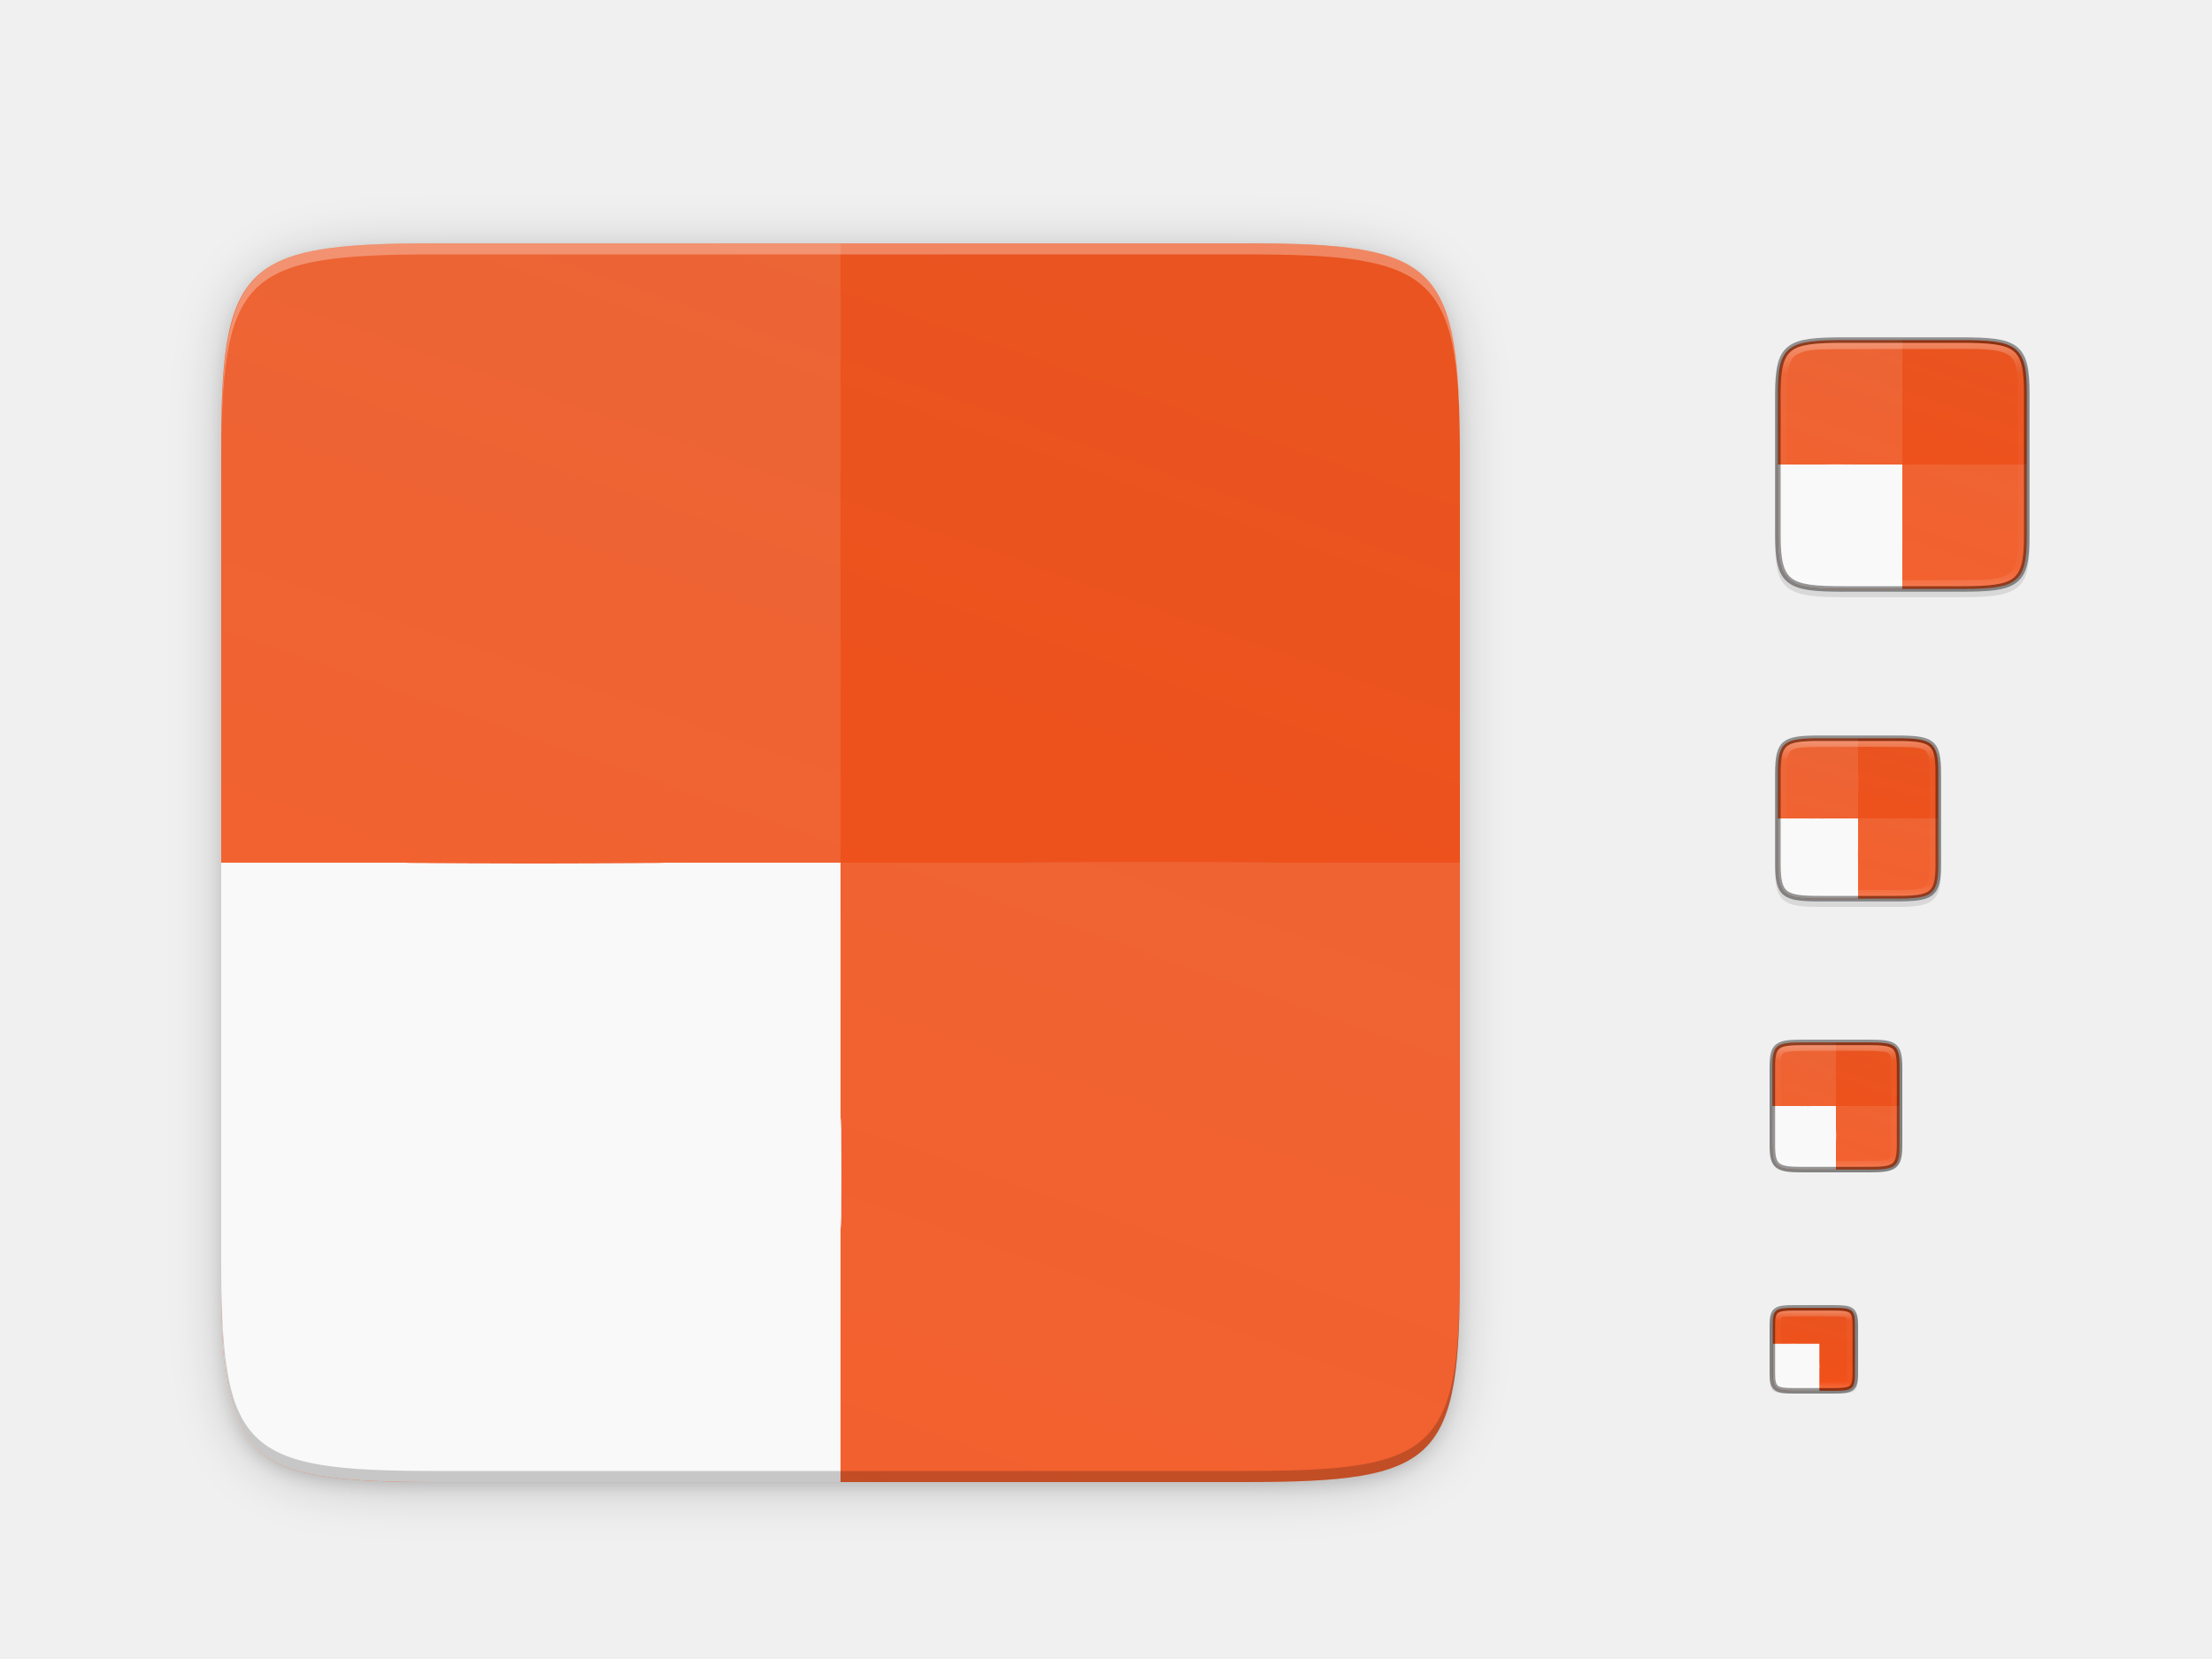
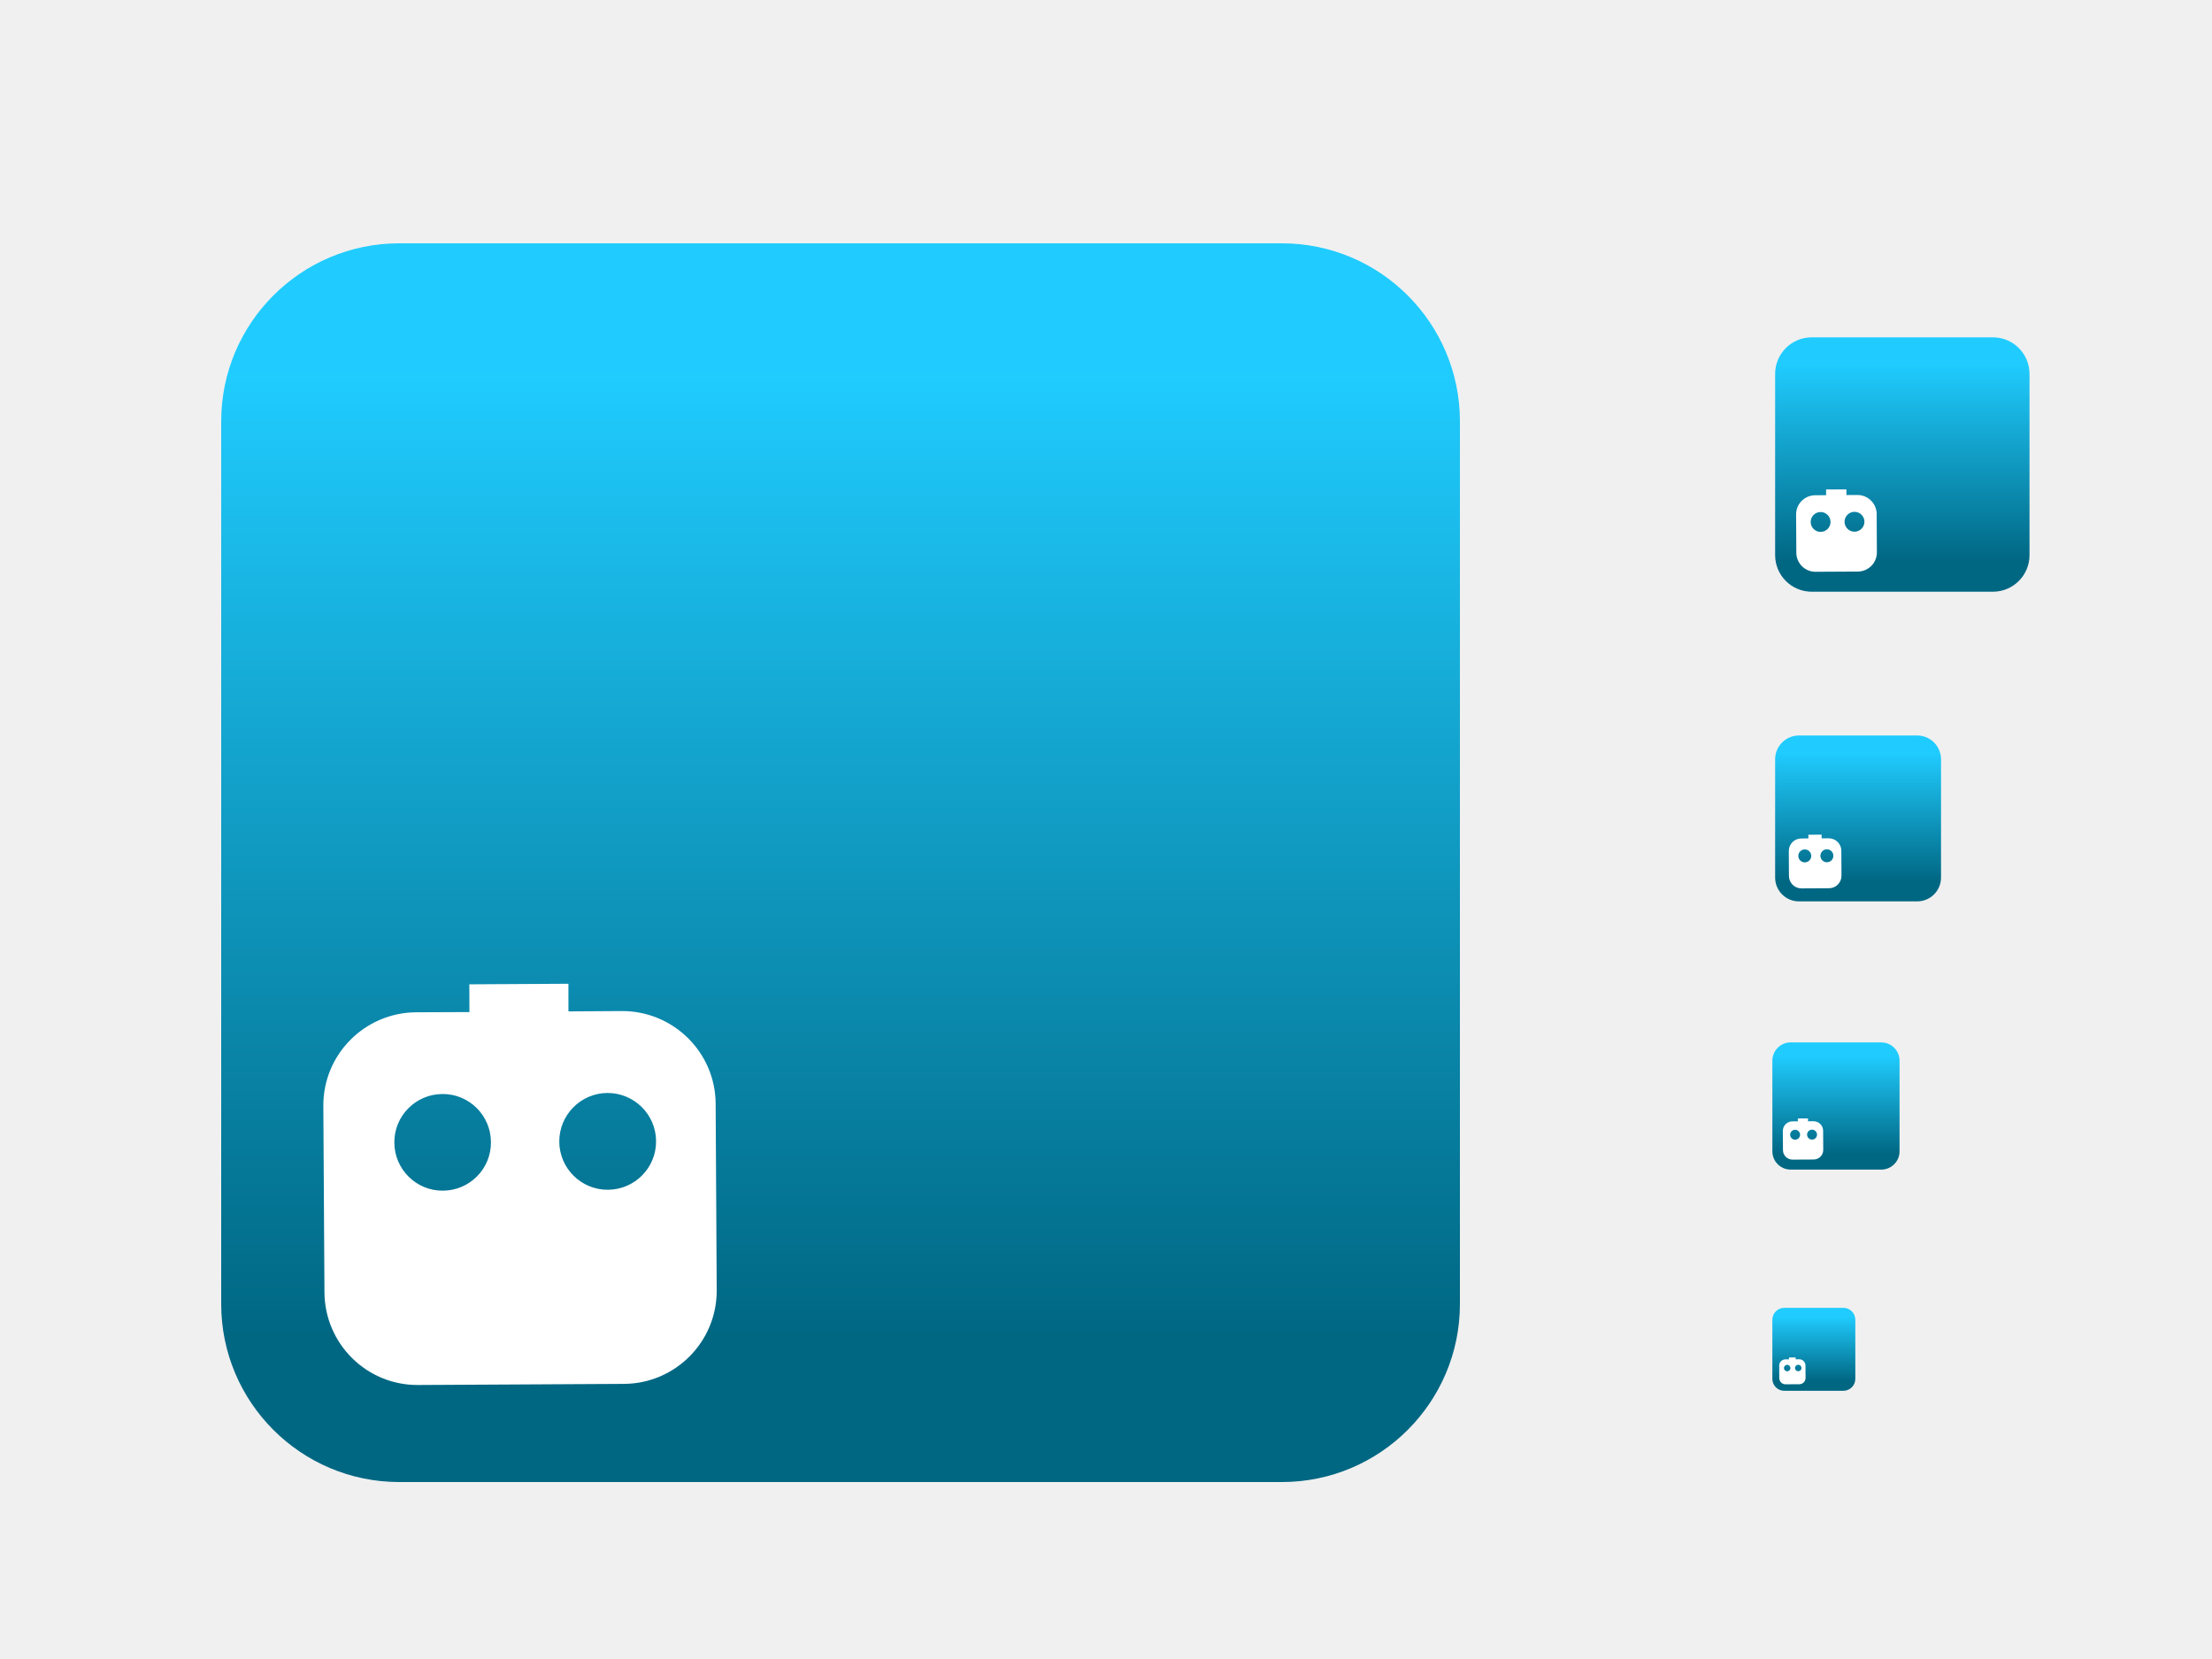
<svg xmlns="http://www.w3.org/2000/svg" xmlns:xlink="http://www.w3.org/1999/xlink" width="400" height="300" id="svg11300" version="1.0" style="display:inline;enable-background:new">
  <defs id="defs3">
-     <linearGradient id="linearGradient906">
-       <stop style="stop-color:#e95420;stop-opacity:1" offset="0" id="stop902" />
-       <stop style="stop-color:#f34f17;stop-opacity:1" offset="1" id="stop904" />
+     <linearGradient id="a" x2="1" gradientTransform="matrix(0,-174.1262,174.1262,0,3988.171,241.0297)" gradientUnits="userSpaceOnUse">
+       <stop stop-color="#006783" offset="0" id="stop22" />
+       <stop stop-color="#20ccff" offset="1" id="stop24" />
    </linearGradient>
-     <linearGradient id="linearGradient927">
-       <stop style="stop-color:#ffffff;stop-opacity:1;" offset="0" id="stop923" />
-       <stop id="stop933" offset="0.125" style="stop-color:#ffffff;stop-opacity:0.098" />
-       <stop id="stop931" offset="0.925" style="stop-color:#ffffff;stop-opacity:0.098" />
-       <stop style="stop-color:#ffffff;stop-opacity:0.498" offset="1" id="stop925" />
-     </linearGradient>
-     <linearGradient xlink:href="#linearGradient906" id="linearGradient1686" x1="320" y1="92" x2="368" y2="76" gradientUnits="userSpaceOnUse" gradientTransform="matrix(0,1,1,0,259.9988,-259.9999)" />
-     <linearGradient xlink:href="#linearGradient906" id="linearGradient1688" x1="320" y1="152" x2="352" y2="144" gradientUnits="userSpaceOnUse" gradientTransform="matrix(0,1,1,0,187.9999,-188)" />
-     <linearGradient xlink:href="#linearGradient906" id="linearGradient1690" x1="319.999" y1="203.999" x2="343.999" y2="195.999" gradientUnits="userSpaceOnUse" gradientTransform="matrix(0,1,1,0,132.0008,-131.9993)" />
-     <linearGradient xlink:href="#linearGradient906" id="linearGradient1692" x1="320" y1="246" x2="336" y2="242" gradientUnits="userSpaceOnUse" gradientTransform="matrix(0,1,1,0,83.99965,-84.00031)" />
-     <linearGradient xlink:href="#linearGradient927" id="linearGradient1692-6" x1="321" y1="244" x2="335" y2="244" gradientUnits="userSpaceOnUse" gradientTransform="matrix(0,1,1,0,83.99965,-84.00031)" />
-     <linearGradient xlink:href="#linearGradient927" id="linearGradient1690-9" x1="320.999" y1="199.999" x2="342.999" y2="199.999" gradientUnits="userSpaceOnUse" gradientTransform="matrix(0,1,1,0,132.0008,-131.9993)" />
-     <linearGradient xlink:href="#linearGradient927" id="linearGradient1688-4" x1="322" y1="148" x2="350" y2="148" gradientUnits="userSpaceOnUse" gradientTransform="matrix(0,1,1,0,187.9999,-188)" />
-     <linearGradient xlink:href="#linearGradient927" id="linearGradient1686-0" x1="322" y1="84" x2="366" y2="84" gradientUnits="userSpaceOnUse" gradientTransform="matrix(0,1,1,0,259.9988,-259.9999)" />
-     <filter style="color-interpolation-filters:sRGB" id="filter58449" x="-0.048" width="1.096" y="-0.048" height="1.096">
-       <feGaussianBlur stdDeviation="4.48" id="feGaussianBlur58451" />
-     </filter>
-     <filter style="color-interpolation-filters:sRGB" id="filter58492" x="-0.012" width="1.024" y="-0.012" height="1.024">
-       <feGaussianBlur stdDeviation="1.12" id="feGaussianBlur58494" />
-     </filter>
-     <linearGradient xlink:href="#linearGradient906" id="linearGradient3155" x1="109.291" y1="42.312" x2="187.632" y2="266" gradientUnits="userSpaceOnUse" gradientTransform="matrix(-1,0,0,1,303.9946,0)" />
-     <linearGradient id="linearGradient7537">
-       <stop style="stop-color:#f37e40;stop-opacity:1" offset="0" id="stop7539" />
-       <stop style="stop-color:#f34f17;stop-opacity:1" offset="1" id="stop7541" />
-     </linearGradient>
+     <linearGradient xlink:href="#a" id="linearGradient598" gradientUnits="userSpaceOnUse" gradientTransform="matrix(0,-35.75806,35.75806,0,1131.785,101.4614)" x2="1" />
+     <linearGradient xlink:href="#a" id="linearGradient606" gradientUnits="userSpaceOnUse" gradientTransform="matrix(0,-23.32047,23.32047,0,849.7728,159.3879)" x2="1" />
+     <linearGradient xlink:href="#a" id="linearGradient614" gradientUnits="userSpaceOnUse" gradientTransform="matrix(0,-17.87903,17.87903,0,725.8925,208.7307)" x2="1" />
+     <linearGradient xlink:href="#a" id="linearGradient622" gradientUnits="userSpaceOnUse" gradientTransform="matrix(0,-11.66024,11.66024,0,584.8864,249.694)" x2="1" />
+     <linearGradient xlink:href="#a" id="linearGradient630" gradientUnits="userSpaceOnUse" gradientTransform="matrix(0,-174.1262,174.1262,0,3988.171,241.0297)" x2="1" />
  </defs>
  <g style="display:inline" id="layer1">
    <g style="display:none" id="layer7">
      <text y="-8.255" xml:space="preserve" x="19.007" style="font-style:normal;font-variant:normal;font-weight:normal;font-stretch:normal;line-height:0%;font-family:'DejaVu Sans';-inkscape-font-specification:'DejaVu Sans';display:inline;fill:#000000;fill-opacity:1;stroke:none;enable-background:new" id="context">
        <tspan style="font-style:normal;font-variant:normal;font-weight:normal;font-stretch:normal;font-size:18px;line-height:1.25;font-family:'DejaVu Sans';-inkscape-font-specification:'DejaVu Sans'" y="-8.255" x="19.007" id="tspan3933">apps</tspan>
      </text>
      <text y="-8.255" xml:space="preserve" x="146.488" style="font-style:normal;font-variant:normal;font-weight:bold;font-stretch:normal;line-height:0%;font-family:'DejaVu Sans';-inkscape-font-specification:'DejaVu Sans Bold';text-align:start;writing-mode:lr-tb;text-anchor:start;display:inline;fill:#000000;fill-opacity:1;stroke:none;enable-background:new" id="icon-name">
-         <tspan style="font-style:normal;font-variant:normal;font-weight:bold;font-stretch:normal;font-size:18px;line-height:1.25;font-family:'DejaVu Sans';-inkscape-font-specification:'DejaVu Sans Bold'" y="-8.255" x="146.488" id="tspan3937">workspace-switcher-left-bottom</tspan>
+         <tspan style="font-style:normal;font-variant:normal;font-weight:bold;font-stretch:normal;font-size:18px;line-height:1.25;font-family:'DejaVu Sans';-inkscape-font-specification:'DejaVu Sans Bold'" y="-8.255" x="146.488" id="tspan924">workspace-switcher-left-bottom</tspan>
      </text>
      <rect style="display:inline;overflow:visible;visibility:visible;fill:#cdcdcd;fill-opacity:1;fill-rule:nonzero;stroke:none;stroke-width:2;marker:none;enable-background:accumulate" id="rect16x16" width="16" height="16" x="320" y="236" />
      <rect style="display:inline;overflow:visible;visibility:visible;fill:#cdcdcd;fill-opacity:1;fill-rule:nonzero;stroke:none;stroke-width:2;marker:none;enable-background:accumulate" id="rect24x24" width="24" height="24" x="320" y="188" />
      <rect style="display:inline;overflow:visible;visibility:visible;fill:#cdcdcd;fill-opacity:1;fill-rule:nonzero;stroke:none;stroke-width:2;marker:none;enable-background:accumulate" id="rect32x32" width="32" height="32" x="320" y="132" />
      <rect y="60" x="320" height="48" width="48" id="rect48x48" style="display:inline;overflow:visible;visibility:visible;fill:#cdcdcd;fill-opacity:1;fill-rule:nonzero;stroke:none;stroke-width:2;marker:none;enable-background:accumulate" />
-       <rect style="display:inline;overflow:visible;visibility:visible;fill:#cdcdcd;fill-opacity:1;fill-rule:nonzero;stroke:none;stroke-width:2;marker:none;enable-background:accumulate" id="rect3951" width="256" height="256" x="24" y="28" />
+       <rect style="display:inline;overflow:visible;visibility:visible;fill:#cdcdcd;fill-opacity:1;fill-rule:nonzero;stroke:none;stroke-width:2;marker:none;enable-background:accumulate" id="rect256x256" width="256" height="256" x="24" y="28" />
    </g>
-     <g id="layer8" style="display:inline">
-       <path style="color:#000000;display:inline;overflow:visible;visibility:visible;opacity:0.1;fill:#000000;fill-opacity:1;fill-rule:nonzero;stroke:none;stroke-width:1;marker:none;filter:url(#filter58492);enable-background:accumulate" d="m 225.073,45 c 35.297,0 39.095,3.625 38.922,38.994 v 73.006 73.006 C 264.168,265.375 260.37,269 225.073,269 H 78.916 c -35.297,0 -38.922,-3.625 -38.922,-38.994 V 157 83.994 c 0,-35.369 3.625,-38.994 38.922,-38.994 z" id="rect4158-7" transform="matrix(-1,0,0,1,303.9946,0)" />
-       <path style="color:#000000;display:inline;overflow:visible;visibility:visible;opacity:0.2;fill:#000000;fill-opacity:1;fill-rule:nonzero;stroke:none;stroke-width:1;marker:none;filter:url(#filter58449);enable-background:accumulate" d="m 225.073,45 c 35.297,0 39.095,3.625 38.922,38.994 v 73.006 73.006 C 264.168,265.375 260.37,269 225.073,269 H 78.916 c -35.297,0 -38.922,-3.625 -38.922,-38.994 V 157 83.994 c 0,-35.369 3.625,-38.994 38.922,-38.994 z" id="rect4158-1" transform="matrix(-1,0,0,1,303.9946,0)" />
-       <path style="color:#000000;display:inline;overflow:visible;visibility:visible;opacity:0.1;fill:#000000;fill-opacity:1;fill-rule:nonzero;stroke:none;stroke-width:1;marker:none;enable-background:accumulate" d="m 331.871,237 c 3.744,0 4.146,0.309 4.128,3.323 v 4.177 4.177 c 0.018,3.014 -0.384,3.323 -4.128,3.323 h -7.743 c -3.744,0 -4.128,-0.309 -4.128,-3.323 v -4.177 -4.177 c 0,-3.014 0.384,-3.323 4.128,-3.323 z" id="path918-2" />
-       <path style="color:#000000;font-style:normal;font-variant:normal;font-weight:normal;font-stretch:normal;font-size:medium;line-height:normal;font-family:sans-serif;font-variant-ligatures:normal;font-variant-position:normal;font-variant-caps:normal;font-variant-numeric:normal;font-variant-alternates:normal;font-feature-settings:normal;text-indent:0;text-align:start;text-decoration:none;text-decoration-line:none;text-decoration-style:solid;text-decoration-color:#000000;letter-spacing:normal;word-spacing:normal;text-transform:none;writing-mode:lr-tb;direction:ltr;text-orientation:mixed;dominant-baseline:auto;baseline-shift:baseline;text-anchor:start;white-space:normal;shape-padding:0;clip-rule:nonzero;display:inline;overflow:visible;visibility:visible;opacity:0.1;isolation:auto;mix-blend-mode:normal;color-interpolation:sRGB;color-interpolation-filters:linearRGB;solid-color:#000000;solid-opacity:1;vector-effect:none;fill:#000000;fill-opacity:1;fill-rule:nonzero;stroke:none;stroke-width:2;stroke-linecap:butt;stroke-linejoin:miter;stroke-miterlimit:4;stroke-dasharray:none;stroke-dashoffset:0;stroke-opacity:1;marker:none;color-rendering:auto;image-rendering:auto;shape-rendering:auto;text-rendering:auto;enable-background:accumulate" d="m 337.547,189 c 1.232,0 2.217,0.022 3.07,0.141 0.853,0.119 1.628,0.355 2.211,0.84 0.583,0.484 0.87,1.134 1.012,1.846 0.142,0.712 0.165,1.532 0.159,2.562 v 7.611 4.614 c 0.006,1.028 -0.017,1.847 -0.159,2.558 -0.142,0.712 -0.429,1.362 -1.012,1.846 -0.583,0.484 -1.357,0.72 -2.211,0.84 -0.853,0.119 -1.838,0.141 -3.07,0.141 h -11.095 c -1.232,0 -2.214,-0.022 -3.066,-0.141 -0.852,-0.119 -1.628,-0.357 -2.208,-0.841 -0.581,-0.485 -0.865,-1.132 -1.008,-1.842 -0.143,-0.711 -0.17,-1.531 -0.17,-2.56 v -4.614 -7.614 c 0,-1.029 0.027,-1.849 0.17,-2.56 0.143,-0.711 0.427,-1.358 1.008,-1.842 0.581,-0.485 1.357,-0.722 2.208,-0.841 0.852,-0.119 1.834,-0.141 3.066,-0.141 z" id="path995" />
-       <path style="color:#000000;font-style:normal;font-variant:normal;font-weight:normal;font-stretch:normal;font-size:medium;line-height:normal;font-family:sans-serif;font-variant-ligatures:normal;font-variant-position:normal;font-variant-caps:normal;font-variant-numeric:normal;font-variant-alternates:normal;font-feature-settings:normal;text-indent:0;text-align:start;text-decoration:none;text-decoration-line:none;text-decoration-style:solid;text-decoration-color:#000000;letter-spacing:normal;word-spacing:normal;text-transform:none;writing-mode:lr-tb;direction:ltr;text-orientation:mixed;dominant-baseline:auto;baseline-shift:baseline;text-anchor:start;white-space:normal;shape-padding:0;clip-rule:nonzero;display:inline;overflow:visible;visibility:visible;opacity:0.1;isolation:auto;mix-blend-mode:normal;color-interpolation:sRGB;color-interpolation-filters:linearRGB;solid-color:#000000;solid-opacity:1;vector-effect:none;fill:#000000;fill-opacity:1;fill-rule:nonzero;stroke:none;stroke-width:2;stroke-linecap:butt;stroke-linejoin:miter;stroke-miterlimit:4;stroke-dasharray:none;stroke-dashoffset:0;stroke-opacity:1;marker:none;color-rendering:auto;image-rendering:auto;shape-rendering:auto;text-rendering:auto;enable-background:accumulate" d="m 342.699,134 c 1.639,0 2.941,0.031 4.045,0.191 1.104,0.161 2.067,0.473 2.783,1.092 0.716,0.619 1.081,1.456 1.264,2.414 0.184,0.958 0.215,2.087 0.207,3.512 V 149 v 7.797 c 0.009,1.421 -0.024,2.55 -0.207,3.506 -0.184,0.958 -0.548,1.795 -1.264,2.414 -0.716,0.619 -1.679,0.931 -2.783,1.092 C 345.64,163.969 344.338,164 342.699,164 h -13.402 c -1.639,0 -2.938,-0.031 -4.041,-0.191 -1.102,-0.161 -2.063,-0.474 -2.776,-1.094 -0.714,-0.62 -1.075,-1.454 -1.26,-2.41 -0.185,-0.957 -0.221,-2.084 -0.221,-3.508 V 149 141.203 c 0,-1.424 0.036,-2.551 0.221,-3.508 0.185,-0.957 0.546,-1.791 1.26,-2.41 0.714,-0.62 1.674,-0.933 2.776,-1.094 C 326.359,134.031 327.658,134 329.297,134 Z" id="path999" />
-       <path style="color:#000000;font-style:normal;font-variant:normal;font-weight:normal;font-stretch:normal;font-size:medium;line-height:normal;font-family:sans-serif;font-variant-ligatures:normal;font-variant-position:normal;font-variant-caps:normal;font-variant-numeric:normal;font-variant-alternates:normal;font-feature-settings:normal;text-indent:0;text-align:start;text-decoration:none;text-decoration-line:none;text-decoration-style:solid;text-decoration-color:#000000;letter-spacing:normal;word-spacing:normal;text-transform:none;writing-mode:lr-tb;direction:ltr;text-orientation:mixed;dominant-baseline:auto;baseline-shift:baseline;text-anchor:start;white-space:normal;shape-padding:0;clip-rule:nonzero;display:inline;overflow:visible;visibility:visible;opacity:0.1;isolation:auto;mix-blend-mode:normal;color-interpolation:sRGB;color-interpolation-filters:linearRGB;solid-color:#000000;solid-opacity:1;vector-effect:none;fill:#000000;fill-opacity:1;fill-rule:nonzero;stroke:none;stroke-width:2;stroke-linecap:butt;stroke-linejoin:miter;stroke-miterlimit:4;stroke-dasharray:none;stroke-dashoffset:0;stroke-opacity:1;marker:none;color-rendering:auto;image-rendering:auto;shape-rendering:auto;text-rendering:auto;enable-background:accumulate" d="m 354.341,62 c 2.622,0 4.687,0.05 6.386,0.287 1.699,0.237 3.089,0.681 4.107,1.524 1.018,0.843 1.556,1.996 1.838,3.406 0.283,1.41 0.338,3.127 0.325,5.308 v 12.475 12.481 c 0.013,2.178 -0.043,3.894 -0.325,5.303 -0.283,1.41 -0.82,2.563 -1.838,3.406 -1.018,0.843 -2.408,1.287 -4.107,1.524 C 359.028,107.95 356.963,108 354.341,108 h -20.686 c -2.622,0 -4.686,-0.05 -6.381,-0.287 -1.695,-0.237 -3.081,-0.682 -4.096,-1.525 -1.015,-0.843 -1.549,-1.996 -1.834,-3.405 -0.285,-1.409 -0.346,-3.122 -0.346,-5.303 V 85 72.519 c 0,-2.18 0.061,-3.894 0.346,-5.303 0.285,-1.409 0.819,-2.561 1.834,-3.404 1.015,-0.843 2.4,-1.289 4.096,-1.525 C 328.969,62.05 331.033,62 333.655,62 Z" id="path1020" />
-       <path style="color:#000000;display:inline;overflow:visible;visibility:visible;fill:url(#linearGradient1686);fill-opacity:1.0;fill-rule:nonzero;stroke:none;stroke-width:1;marker:none;enable-background:accumulate" d="m 354.664,61.5 c 10.011,0 11.887,0.906 11.834,9.748 v 12.752 12.752 c 0.053,8.842 -1.823,9.748 -11.834,9.748 h -21.331 c -10.009,0 -11.834,-0.906 -11.834,-9.748 v -12.752 -12.752 c 0,-8.842 1.825,-9.748 11.834,-9.748 z" id="path964" />
-       <path style="color:#000000;display:inline;overflow:visible;visibility:visible;fill:url(#linearGradient3155);fill-opacity:1;fill-rule:nonzero;stroke:none;stroke-width:1;marker:none;enable-background:accumulate" d="m 78.922,44 c -35.297,0 -39.095,3.625 -38.922,38.994 v 73.006 73.006 c -0.173,35.368 3.625,38.994 38.922,38.994 H 225.078 c 35.297,0 38.922,-3.625 38.922,-38.994 V 156 82.993 c 0,-35.369 -3.625,-38.994 -38.922,-38.994 z" id="rect4158" />
-       <path id="path914" d="m 337.823,188.499 c 5.147,0 5.7,0.433 5.675,4.653 v 5.848 7.848 c 0.025,4.22 -0.529,4.653 -5.675,4.653 H 326.178 c -5.147,0 -5.675,-0.433 -5.675,-4.653 v -7.848 -5.848 c 0,-4.221 0.529,-4.653 5.675,-4.653 z" style="color:#000000;display:inline;overflow:visible;visibility:visible;fill:url(#linearGradient1690);fill-opacity:1.0;fill-rule:nonzero;stroke:none;stroke-width:1;marker:none;enable-background:accumulate" />
-       <path style="color:#000000;display:inline;overflow:visible;visibility:visible;fill:url(#linearGradient1692);fill-opacity:1.0;fill-rule:nonzero;stroke:none;stroke-width:1;marker:none;enable-background:accumulate" d="m 331.594,236.5 c 3.476,0 3.85,0.309 3.833,3.323 v 4.177 4.177 c 0.017,3.014 -0.357,3.323 -3.833,3.323 h -7.19 c -3.476,0 -3.833,-0.309 -3.833,-3.323 v -4.177 -4.177 c 0,-3.014 0.357,-3.323 3.833,-3.323 z" id="path918" />
-       <path style="color:#000000;display:inline;overflow:visible;visibility:visible;fill:url(#linearGradient1688);fill-opacity:1.0;fill-rule:nonzero;stroke:none;stroke-width:1;marker:none;enable-background:accumulate" d="m 342.873,133.5 c 6.452,0 7.66,0.584 7.626,6.282 v 8.218 8.218 c 0.034,5.698 -1.175,6.282 -7.626,6.282 h -13.747 c -6.45,0 -7.626,-0.584 -7.626,-6.282 v -8.218 -8.218 c 0,-5.698 1.176,-6.282 7.626,-6.282 z" id="path964-7" />
+     <g id="layer2" style="display:inline">
+       <path d="M 231.808,268 H 72.192 C 54.421,268 40,253.579 40,235.808 V 76.192 C 40,58.421 54.421,44 72.192,44 H 231.808 C 249.579,44 264,58.421 264,76.192 V 235.808 C 264,253.579 249.579,268 231.808,268 Z" fill="url(#a)" id="path27" style="display:inline;fill:url(#linearGradient630);stroke-width:5.169;enable-background:new" />
+       <path d="M 360.389,107 H 327.611 C 323.962,107 321,104.038 321,100.389 V 67.611 C 321,63.962 323.962,61 327.611,61 h 32.778 c 3.649,0 6.611,2.962 6.611,6.611 v 32.778 c 0,3.649 -2.962,6.611 -6.611,6.611 z" fill="url(#a)" id="path592" style="display:inline;fill:url(#linearGradient598);stroke-width:1.061;enable-background:new" />
+       <path d="M 346.689,163 H 325.311 C 322.931,163 321,161.069 321,158.689 v -21.377 c 0,-2.38 1.931,-4.311 4.311,-4.311 h 21.377 c 2.38,0 4.311,1.931 4.311,4.311 v 21.377 C 351,161.069 349.069,163 346.689,163 Z" fill="url(#a)" id="path600" style="display:inline;fill:url(#linearGradient606);stroke-width:0.692;enable-background:new" />
+       <path d="m 340.195,211.5 h -16.389 c -1.825,0 -3.305,-1.481 -3.305,-3.305 v -16.389 c 0,-1.825 1.481,-3.305 3.305,-3.305 h 16.389 c 1.825,0 3.305,1.481 3.305,3.305 v 16.389 c 0,1.825 -1.481,3.305 -3.305,3.305 z" fill="url(#a)" id="path608" style="display:inline;fill:url(#linearGradient614);stroke-width:0.531;enable-background:new" />
+       <path d="m 333.344,251.5 h -10.689 c -1.19,0 -2.156,-0.966 -2.156,-2.156 v -10.689 c 0,-1.19 0.966,-2.156 2.156,-2.156 h 10.689 c 1.19,0 2.156,0.966 2.156,2.156 v 10.689 c 0,1.19 -0.966,2.156 -2.156,2.156 z" fill="url(#a)" id="path616" style="display:inline;fill:url(#linearGradient622);stroke-width:0.346;enable-background:new" />
    </g>
    <g id="layer6" style="display:inline">
-       <path id="path983" d="m 336.068,62.5 c -13.622,0 -15.568,1.942 -15.568,15.551 v 11.898 c 0,13.609 1.947,15.551 15.568,15.551 h 15.863 c 13.622,0 15.568,-1.942 15.568,-15.551 v -11.898 c 0,-13.609 -1.947,-15.551 -15.568,-15.551 z" style="display:inline;opacity:1;fill:url(#linearGradient986);fill-opacity:1;stroke:none;stroke-width:2;stroke-linecap:round;stroke-linejoin:round;stroke-miterlimit:4;stroke-dasharray:none;stroke-dashoffset:0;stroke-opacity:1;enable-background:new" />
-       <path style="color:#000000;display:inline;overflow:visible;visibility:visible;fill:#f9f9f9;fill-opacity:1;fill-rule:nonzero;stroke:none;stroke-width:1;marker:none;enable-background:accumulate" d="m 332.16,83.974 c 1.149,0 0.941,0.003 2.245,0.026 1.444,0 -1.188,-0.022 0,0 h 2.281 7.312 v 9.701 c 0,-2.389 0,-1.178 0,0 7.5e-4,2.111 7.5e-4,0.963 7.5e-4,2.111 0,1.149 0,0 0.005,1.851 -0.006,0.635 -0.006,3.024 -0.006,0.635 V 106.5 h -10.666 c -10.009,0 -11.834,-0.906 -11.834,-9.748 V 84 h 0.107 5.705 2.496 c -1.722,0 -1.151,0 0,0 0.957,-0.017 1.203,-0.026 2.352,-0.026 z" id="path21860" />
-       <path style="color:#000000;display:inline;overflow:visible;visibility:visible;opacity:0.1;fill:#ffffff;fill-opacity:1;fill-rule:nonzero;stroke:none;stroke-width:1;marker:none;enable-background:accumulate" d="m 343.998,71.974 c 0,1.149 2e-5,0.702 7.5e-4,2.432 0,1.551 0,2.281 0,0 V 76.688 84 h -9.594 c 2.281,-10e-7 1.115,0.02 0,-10e-7 -1.278,-0.023 -1.097,-0.026 -2.245,-0.026 -1.149,0 -0.622,0.001 -2.352,0.026 -0.671,0 -1.322,0 0,0 h -8.201 V 73.334 c 0,-10.009 0.906,-11.834 9.748,-11.834 h 12.645 v 0.107 5.705 2.496 c 0,-1.722 0,-1.311 0,0 -7.5e-4,2.165 -7.5e-4,1.017 -7.5e-4,2.165 z" id="path21860-7" />
-       <path style="color:#000000;display:inline;overflow:visible;visibility:visible;opacity:0.1;fill:#ffffff;fill-opacity:1;fill-rule:nonzero;stroke:none;stroke-width:1;marker:none;enable-background:accumulate" d="m 344,95.813 c 0,-1.149 -0.059,-0.808 -7.5e-4,-2.111 0,-1.364 0,-2.389 0,-0.107 V 91.312 84 h 9.701 c -0.815,1.674 -1.115,-0.012 0,0 2.432,0.026 1.283,0.026 2.432,0.026 1.149,0 0.809,-0.002 2.166,-0.026 1.684,0 0.815,1.674 0,0 h 8.201 v 10.666 c 0,10.009 -0.906,11.834 -9.748,11.834 h -12.752 v -0.107 -5.705 -2.496 c 0,2.496 0,1.684 0,0 0.022,-1.917 7.5e-4,-1.23 7.5e-4,-2.379 z" id="path21860-7-4" />
-       <path style="color:#000000;display:inline;overflow:visible;visibility:visible;opacity:0.1;fill:#ffffff;fill-opacity:1;fill-rule:nonzero;stroke:none;stroke-width:1;marker:none;enable-background:accumulate" d="m 336,133.5 v 0.068 3.678 2.156 c 0.397,-0.24 0,0 0,0 v 0 c 0.069,1.569 -8.4e-4,0.466 0.069,1.569 0.071,1.103 -0.069,3.041 -0.069,1.752 V 142.6 148 H 321.568 v -6.873 c 0,-6.45 0.585,-7.627 6.283,-7.627 z" id="path21860-7-7" />
-       <path style="color:#000000;display:inline;overflow:visible;visibility:visible;opacity:0.1;fill:#ffffff;fill-opacity:1;fill-rule:nonzero;stroke:none;stroke-width:1;marker:none;enable-background:accumulate" d="m 350.5,148 v 6.873 c 0,6.45 -0.583,7.627 -6.281,7.627 h -8.219 v -0.068 -5.832 0 c -0.032,-1.628 -0.103,-0.525 -0.032,-1.628 0.07,-1.103 0,0 0.032,-1.569 v 0 c 0,0 -0.397,-0.24 0,0 V 148 h 5.4 c -0.281,0.467 -1.078,0 0,0 v 0 c 1.111,0.026 0.489,0.067 1.592,-0.004 1.103,-0.07 0,0 1.605,0.004 0,0 0.785,0 0,0 z" id="path21860-7-4-4" />
-       <path style="color:#000000;display:inline;overflow:visible;visibility:visible;fill:#f9f9f9;fill-opacity:1;fill-rule:nonzero;stroke:none;stroke-width:1;marker:none;enable-background:accumulate" d="m 324.67,148 c 4.322,0 4.276,-0.003 4.322,0 1.103,0.07 0,0 1.605,0 0,0 -1.605,0 0,0 h 5.402 v 5.402 0 l -0.032,1.569 c 0,0 0.07,-1.103 0,0 -0.071,1.103 0.032,-1.569 0,0 0.032,-1.569 0.032,1.628 0.032,1.628 V 162.5 h -6.873 c -6.45,0 -7.627,-0.583 -7.627,-6.281 V 148 h 0.068 5.832 c 0,0 1.592,0 0,0 v 0 c -1.254,0 0.543,0.025 1.592,0 z" id="path21860-4" />
-       <path style="color:#000000;display:inline;overflow:visible;visibility:visible;opacity:0.1;fill:#ffffff;fill-opacity:1;fill-rule:nonzero;stroke:none;stroke-width:1;marker:none;enable-background:accumulate" d="m 332,188.5 v 0.055 2.916 1.711 c 0,-0.461 0.049,0.747 0,0 v 0 c 0,-1.064 -0.072,0.285 -0.017,1.16 0.056,0.875 0,0 0.017,1.375 0,0.586 0,0.636 0,0 V 200 h -11.445 l -0.053,-0.197 V 199 193.152 c 0,-4.221 0.529,-4.652 5.676,-4.652 z m 0,11.5 h 4.283 c -0.223,0.371 -0.87,0 0,0 v 0 c 1.285,-0.004 0.411,0.052 1.285,-0.004 0.875,-0.055 0,0 1.25,0.004 -0.649,-0.013 0.59,0 0,0 h 4.68 v 6.848 c 0.025,4.22 -0.529,4.654 -5.676,4.654 h -5.814 l -0.008,-0.002 v -0.055 -4.625 c -5e-5,0.61 0,0 0,0 0.03,-1.272 -0.026,-0.397 0.03,-1.272 -0.009,-0.862 -0.003,-0.262 -0.03,-1.263 v 0 c 4e-5,-0.796 0.175,0.7 5e-5,-5e-5 z" id="path21860-7-7-4" />
-       <path style="color:#000000;display:inline;overflow:visible;visibility:visible;fill:#f9f9f9;fill-opacity:1;fill-rule:nonzero;stroke:none;stroke-width:1;marker:none;enable-background:accumulate" d="m 326.429,200 c 0.037,-9.6e-4 -2.668,0 0,0 0.875,0.055 0,0 1.286,0 0.77,4e-5 -1.286,0 -2e-5,4e-5 h 4.285 v 4.285 c 0,-0.577 0.029,1.123 0,0 v 0 c 0.03,1.263 0.085,0.388 0.03,1.263 -0.056,0.875 -0.03,2.182 -0.03,1.272 0,0 0,0.584 -5e-5,5e-5 V 211.5 l -0.008,0.002 h -5.814 c -5.147,0 -5.676,-0.434 -5.676,-4.654 V 200 h 0.053 4.625 c -0.855,0 0,0 0,0 v 0 c 1.249,0 0.417,0.02 1.249,0 z" id="path21860-4-1" />
-       <path style="display:inline;opacity:1;vector-effect:none;fill:#f9f9f9;fill-opacity:1;stroke:none;stroke-width:2;stroke-linecap:round;stroke-linejoin:round;stroke-miterlimit:4;stroke-dasharray:none;stroke-dashoffset:0;stroke-opacity:1;enable-background:new" d="M 96.741,156.155 C 112.128,156.133 137.061,156 103.995,156 l 48,5e-5 V 204 c 0,0 0.16,-7.68 0.16,8.32 0,16 -0.16,7.68 -0.16,7.68 v 48 H 78.922 c -35.297,0 -39.095,-3.626 -38.922,-38.994 V 156 h 47.994 c -30,0 -7.867,0.133 8.747,0.155 z" id="rect1772-7" />
-       <path style="display:inline;opacity:0.1;vector-effect:none;fill:#ffffff;fill-opacity:1;stroke:none;stroke-width:2;stroke-linecap:round;stroke-linejoin:round;stroke-miterlimit:4;stroke-dasharray:none;stroke-dashoffset:0;stroke-opacity:1;enable-background:new" d="m 151.984,101.413 c 0.021,15.387 0.021,32.987 0.021,6.587 l -5e-5,48 h -48 c 29.867,2.6e-4 8.736,0.155 -7.264,0.155 -16,0 -35.669,-0.155 -8.736,-0.155 h -48 V 82.927 c 0,-35.297 3.626,-39.095 38.994,-38.922 h 73.006 v 47.994 c 0,-29.067 0,-7.2 -0.021,9.413 z" id="rect1772-7-5" />
-       <path style="display:inline;opacity:0.1;vector-effect:none;fill:#ffffff;fill-opacity:1;stroke:none;stroke-width:2;stroke-linecap:round;stroke-linejoin:round;stroke-miterlimit:4;stroke-dasharray:none;stroke-dashoffset:0;stroke-opacity:1;enable-background:new" d="m 152.154,212.32 c -0.021,-15.387 -0.021,-0.853 -0.155,-8.32 l 5e-5,-48 h 48 c -30.4,0 -7.867,-0.133 8.133,-0.133 16,0 36.667,0.133 7.867,0.133 h 48 v 73.072 c 0,35.297 -3.626,39.095 -38.994,38.922 h -73.006 v -47.994 c 0,-9.467 0.133,8.933 0.155,-7.68 z" id="rect1772-7-5-5" />
-       <path style="color:#000000;display:inline;overflow:visible;visibility:visible;fill:#f9f9f9;fill-opacity:1;fill-rule:nonzero;stroke:none;stroke-width:1;marker:none;enable-background:accumulate" d="m 324.56,242.984 c 0,0 -0.026,-0.001 0,0 0.609,0.038 0,0 1.058,0.013 0.517,0 0,0 0,0 h 3.381 v 3.482 c 0,-0.623 0,-0.382 0,0 v 0 c 0.014,0.915 0.053,0.306 0.014,0.915 -0.039,0.609 -0.014,0.849 0,0 8.3e-4,-0.45 0,0 -0.014,0.849 v 3.256 l -0.005,0.001 h -4.445 c -3.581,0 -3.949,-0.302 -3.949,-3.238 v -5.265 h 0.037 3.218 c 0,0 -0.439,0 0,0 v 0 c -0.951,0 0.126,8.5e-4 0.705,-0.013 z" id="path21860-4-1-9" />
-     </g>
-     <g id="layer4" style="display:inline;opacity:1">
-       <path style="color:#000000;display:inline;overflow:visible;visibility:visible;opacity:0.3;fill:#ffffff;fill-opacity:1;fill-rule:nonzero;stroke:none;stroke-width:1;marker:none;enable-background:accumulate" d="m 225.073,44 c 35.297,0 39.095,3.626 38.922,38.994 v 2 c 0.173,-35.368 -3.625,-38.994 -38.922,-38.994 H 78.916 c -35.297,0 -38.922,3.626 -38.922,38.994 v -2 c 0,-35.369 3.625,-38.994 38.922,-38.994 z" id="path931" />
-       <path style="color:#000000;display:inline;overflow:visible;visibility:visible;opacity:0.2;fill:#000000;fill-opacity:1;fill-rule:nonzero;stroke:none;stroke-width:1;marker:none;enable-background:accumulate" d="m 225.067,268 c 35.297,0 39.095,-3.626 38.922,-38.994 v -2 c 0.173,35.368 -3.625,38.994 -38.922,38.994 H 78.911 c -35.297,0 -38.922,-3.626 -38.922,-38.994 v 2 c 0,35.369 3.625,38.994 38.922,38.994 z" id="path931-8" />
-       <path style="color:#000000;display:inline;overflow:visible;visibility:visible;opacity:0.4;fill:none;fill-opacity:1;fill-rule:nonzero;stroke:#000000;stroke-width:1;stroke-miterlimit:4;stroke-dasharray:none;stroke-opacity:1;marker:none;enable-background:accumulate" d="m 354.664,61.5 c 10.011,0 11.887,0.906 11.834,9.748 V 84 96.752 c 0.053,8.842 -1.823,9.748 -11.834,9.748 h -21.331 c -10.009,0 -11.834,-0.906 -11.834,-9.748 V 84 71.248 c 0,-8.842 1.825,-9.748 11.834,-9.748 z" id="path958" />
-       <path style="color:#000000;display:inline;overflow:visible;visibility:visible;opacity:0.4;fill:none;fill-opacity:1;fill-rule:nonzero;stroke:#000000;stroke-width:1;stroke-miterlimit:4;stroke-dasharray:none;stroke-opacity:1;marker:none;enable-background:accumulate" d="m 342.873,133.5 c 6.452,0 7.66,0.584 7.626,6.282 v 8.218 8.218 c 0.034,5.698 -1.175,6.282 -7.626,6.282 h -13.747 c -6.45,0 -7.626,-0.584 -7.626,-6.282 v -8.218 -8.218 c 0,-5.698 1.176,-6.282 7.626,-6.282 z" id="path958-1" />
-       <path style="color:#000000;display:inline;overflow:visible;visibility:visible;opacity:0.4;fill:none;fill-opacity:1;fill-rule:nonzero;stroke:#000000;stroke-width:1;stroke-miterlimit:4;stroke-dasharray:none;stroke-opacity:1;marker:none;enable-background:accumulate" d="m 326.023,211.5 c -4.672,0 -5.547,-0.423 -5.523,-4.549 v -7.95 -5.951 c -0.025,-4.126 0.851,-4.549 5.523,-4.549 h 11.954 c 4.671,0 5.523,0.423 5.523,4.549 v 5.951 7.95 c 0,4.126 -0.852,4.549 -5.523,4.549 z" id="path958-6" />
-       <path style="color:#000000;display:inline;overflow:visible;visibility:visible;opacity:0.4;fill:none;fill-opacity:1;fill-rule:nonzero;stroke:#000000;stroke-width:1;stroke-miterlimit:4;stroke-dasharray:none;stroke-opacity:1;marker:none;enable-background:accumulate" d="m 324.445,251.5 c -3.337,0 -3.962,-0.302 -3.945,-3.249 v -4.25 -4.251 c -0.018,-2.947 0.608,-3.249 3.945,-3.249 h 7.11 c 3.336,0 3.945,0.302 3.945,3.249 v 4.251 4.25 c 0,2.947 -0.608,3.249 -3.945,3.249 z" id="path958-6-0" />
-     </g>
-     <g id="layer5" style="display:inline;opacity:0.3">
-       <path style="color:#000000;display:inline;overflow:visible;visibility:visible;opacity:1;fill:url(#linearGradient1692-6);fill-opacity:1;fill-rule:nonzero;stroke:none;stroke-width:1;marker:none;enable-background:accumulate" d="m 331.555,237 c 1.653,0 2.546,0.125 2.916,0.414 0.185,0.144 0.305,0.331 0.396,0.703 0.092,0.372 0.133,0.913 0.133,1.633 v 4.25 4.25 c 0,0.72 -0.041,1.261 -0.133,1.633 -0.092,0.372 -0.211,0.559 -0.396,0.703 C 334.101,250.875 333.208,251 331.555,251 h -7.109 c -1.653,0 -2.552,-0.125 -2.924,-0.414 -0.186,-0.144 -0.306,-0.332 -0.396,-0.703 -0.091,-0.371 -0.129,-0.91 -0.125,-1.629 v -0.002 V 244 v -4.252 -0.002 c -0.004,-0.719 0.034,-1.258 0.125,-1.629 0.091,-0.371 0.211,-0.559 0.396,-0.703 0.372,-0.289 1.27,-0.414 2.924,-0.414 z m -5.328,1.047 c -1.108,-3.4e-4 -2.214,0.008 -3.32,0.045 -0.266,0.06 -0.757,-0.021 -0.793,0.346 -0.134,1.844 -0.066,3.688 -0.102,5.539 0.013,1.867 -0.054,3.67 0.104,5.498 -0.064,0.423 0.439,0.356 0.703,0.422 3.433,0.07 6.876,0.059 10.299,0.002 0.223,-0.04 0.556,-3.2e-4 0.711,-0.188 0.199,-1.13 0.127,-2.269 0.16,-3.42 -0.014,-2.556 0.029,-5.107 -0.09,-7.656 0.03,-0.273 -0.109,-0.496 -0.4,-0.488 -1.307,-0.161 -2.633,-0.064 -3.947,-0.098 -1.107,0.006 -2.217,-0.002 -3.324,-0.002 z" id="path918-6" />
-       <path style="color:#000000;display:inline;overflow:visible;visibility:visible;opacity:1;fill:url(#linearGradient1690-9);fill-opacity:1;fill-rule:nonzero;stroke:none;stroke-width:1;marker:none;enable-background:accumulate" d="m 337.976,189 c 2.32,0 3.609,0.155 4.207,0.621 0.299,0.233 0.49,0.547 0.625,1.096 0.135,0.549 0.191,1.318 0.191,2.332 v 5.951 7.951 c 0,1.014 -0.056,1.783 -0.191,2.332 -0.135,0.549 -0.326,0.863 -0.625,1.096 -0.598,0.466 -1.887,0.621 -4.207,0.621 h -11.952 c -2.321,0 -3.617,-0.155 -4.217,-0.621 -0.3,-0.233 -0.491,-0.548 -0.625,-1.096 -0.134,-0.548 -0.188,-1.316 -0.182,-2.33 v -7.953 -5.953 c -0.006,-1.014 0.048,-1.782 0.182,-2.33 0.134,-0.548 0.325,-0.862 0.625,-1.096 0.6,-0.467 1.896,-0.621 4.217,-0.621 z m -4.959,1.01 c -1.58,-0.002 -4.16,-3.9e-4 -5.74,0.012 -1.5,0.051 -3.022,-0.071 -4.5,0.283 -0.551,0.092 -0.613,0.718 -0.678,1.166 -0.112,4.308 -0.075,10.626 -0.051,14.941 0.072,0.991 -0.137,2.076 0.301,3.014 0.344,0.41 0.969,0.36 1.451,0.455 3.954,0.082 9.929,0.05 13.894,0.037 1.169,-0.062 2.373,0.113 3.518,-0.223 0.579,-0.098 0.614,-0.759 0.688,-1.221 0.115,-4.118 0.075,-10.245 0.055,-14.369 -0.057,-1.063 0.08,-2.167 -0.182,-3.215 -0.105,-0.639 -0.861,-0.66 -1.367,-0.74 -2.131,-0.197 -5.241,-0.107 -7.388,-0.141 z" id="path914-6" />
-       <path style="color:#000000;display:inline;overflow:visible;visibility:visible;opacity:1;fill:url(#linearGradient1688-4);fill-opacity:1;fill-rule:nonzero;stroke:none;stroke-width:1;marker:none;enable-background:accumulate" d="m 342.873,134 c 3.211,0 5.033,0.195 5.938,0.898 0.452,0.352 0.742,0.833 0.934,1.617 0.192,0.784 0.264,1.857 0.256,3.264 v 0.002 8.219 8.219 0.002 c 0.008,1.407 -0.064,2.479 -0.256,3.264 -0.192,0.784 -0.481,1.266 -0.934,1.617 -0.905,0.703 -2.727,0.898 -5.938,0.898 h -13.746 c -3.21,0 -5.025,-0.196 -5.926,-0.898 -0.451,-0.351 -0.738,-0.832 -0.932,-1.617 -0.194,-0.785 -0.27,-1.86 -0.27,-3.268 V 148 139.783 c 0,-1.407 0.076,-2.482 0.27,-3.268 0.194,-0.785 0.481,-1.266 0.932,-1.617 C 324.102,134.196 325.917,134 329.127,134 Z m -6.498,1.047 c -3.456,0.017 -6.914,-0.027 -10.361,0.092 -0.821,0.133 -1.807,0.148 -2.391,0.826 -0.679,1.165 -0.513,2.588 -0.564,3.873 -0.043,6.029 -0.068,12.067 0.033,18.088 0.077,0.778 0.121,1.673 0.68,2.275 0.702,0.51 1.618,0.597 2.459,0.674 4.047,0.086 8.162,0.046 12.24,0.061 2.452,-0.02 4.914,0.032 7.354,-0.061 0.878,-0.121 1.915,-0.14 2.561,-0.834 0.648,-1.026 0.503,-2.305 0.561,-3.465 0.035,-5.656 0.035,-11.355 0,-17.01 -0.063,-1.222 0.109,-2.577 -0.592,-3.652 -0.603,-0.627 -1.556,-0.64 -2.359,-0.773 -2.737,-0.107 -5.481,-0.07 -8.227,-0.092 -0.464,-2.9e-4 -0.929,-0.002 -1.393,-0.002 z" id="path964-7-2" />
-       <path style="color:#000000;display:inline;overflow:visible;visibility:visible;opacity:1;fill:url(#linearGradient1686-0);fill-opacity:1;fill-rule:nonzero;stroke:none;stroke-width:1;marker:none;enable-background:accumulate" d="m 354.663,62 c 4.99,0 7.871,0.276 9.385,1.453 0.757,0.588 1.238,1.404 1.545,2.66 0.307,1.257 0.417,2.94 0.404,5.133 V 84 96.754 c 0.013,2.193 -0.097,3.876 -0.404,5.133 -0.307,1.257 -0.788,2.072 -1.545,2.66 C 362.534,105.724 359.654,106 354.663,106 h -21.33 c -4.989,0 -7.855,-0.277 -9.363,-1.453 -0.754,-0.588 -1.233,-1.405 -1.543,-2.662 -0.31,-1.258 -0.428,-2.939 -0.428,-5.133 V 84 71.248 c 0,-2.193 0.118,-3.875 0.428,-5.133 0.31,-1.257 0.789,-2.074 1.543,-2.662 C 325.478,62.277 328.344,62 333.333,62 Z m -2.402,1.098 c -6.947,8.3e-4 -13.911,0.003 -20.85,0.055 -2.143,0.083 -4.464,-0.148 -6.424,0.932 -1.296,0.695 -1.549,2.25 -1.77,3.564 -0.176,2.203 -0.091,4.442 -0.139,6.67 -0.023,8.48 -0.077,16.969 0.08,25.447 0.162,1.483 0.381,3.306 1.799,4.143 1.605,0.829 3.476,0.906 5.248,0.953 9.5,0.068 19.024,0.084 28.523,-0.018 1.578,-0.114 3.271,-0.24 4.633,-1.121 1.23,-0.995 1.361,-2.727 1.504,-4.193 0.127,-8.999 0.084,-18.004 0.053,-27.008 -0.1,-2.381 0.245,-4.9 -0.705,-7.16 -0.672,-1.51 -2.466,-1.86 -3.939,-2.057 -2.662,-0.317 -5.342,-0.147 -8.014,-0.207 z" id="path964-3" />
+       <path id="path29-3" d="m 102.789,177.895 -17.92,0.101 0.021,5.017 -9.651,0.041 c -9.304,0.062 -16.831,7.646 -16.769,16.95 l 0.202,33.689 c 0.057,9.304 7.626,16.821 16.93,16.759 l 37.253,-0.202 c 9.304,-0.062 16.811,-7.656 16.749,-16.96 l -0.192,-33.699 c -0.041,-9.283 -7.646,-16.784 -16.95,-16.759 l -9.671,0.06 z m 7.047,19.747 c 4.823,-0.01 8.772,3.864 8.803,8.702 0.036,4.838 -3.864,8.772 -8.702,8.803 -4.838,0.031 -8.772,-3.864 -8.803,-8.702 -0.015,-4.823 3.864,-8.767 8.702,-8.803 z m -29.842,0.192 c 4.823,-0.052 8.768,3.87 8.783,8.692 0.052,4.823 -3.86,8.768 -8.682,8.783 -4.817,0.046 -8.768,-3.865 -8.783,-8.682 -0.052,-4.823 3.865,-8.778 8.682,-8.793 z" style="display:inline;enable-background:new;fill:#ffffff;stroke-width:5.169" />
+       <path id="path594" d="m 333.894,88.496 -3.68,0.021 0.004,1.03 -1.982,0.009 c -1.911,0.013 -3.456,1.57 -3.444,3.481 l 0.042,6.918 c 0.012,1.911 1.566,3.454 3.477,3.441 l 7.65,-0.042 c 1.911,-0.013 3.452,-1.572 3.439,-3.483 l -0.039,-6.92 c -0.008,-1.906 -1.57,-3.447 -3.481,-3.441 l -1.986,0.012 z m 1.447,4.055 c 0.99,-0.002 1.801,0.794 1.808,1.787 0.007,0.994 -0.794,1.801 -1.787,1.808 -0.994,0.006 -1.801,-0.794 -1.808,-1.787 -0.003,-0.99 0.794,-1.8 1.787,-1.808 z m -6.128,0.039 c 0.99,-0.011 1.8,0.795 1.804,1.785 0.011,0.99 -0.793,1.8 -1.783,1.804 -0.989,0.009 -1.8,-0.794 -1.804,-1.783 -0.011,-0.99 0.794,-1.803 1.783,-1.806 z" style="display:inline;enable-background:new;fill:#ffffff;stroke-width:1.061" />
+       <path id="path602" d="m 329.409,150.932 -2.4,0.013 0.003,0.672 -1.293,0.006 c -1.246,0.008 -2.254,1.024 -2.246,2.27 l 0.027,4.512 c 0.008,1.246 1.021,2.253 2.267,2.244 l 4.989,-0.027 c 1.246,-0.008 2.251,-1.025 2.243,-2.271 l -0.026,-4.513 c -0.006,-1.243 -1.024,-2.248 -2.27,-2.244 l -1.295,0.008 z m 0.944,2.645 c 0.646,-10e-4 1.175,0.518 1.179,1.165 0.005,0.648 -0.518,1.175 -1.165,1.179 -0.648,0.004 -1.175,-0.518 -1.179,-1.165 -0.002,-0.646 0.518,-1.174 1.165,-1.179 z m -3.997,0.026 c 0.646,-0.007 1.174,0.518 1.176,1.164 0.007,0.646 -0.517,1.174 -1.163,1.176 -0.645,0.006 -1.174,-0.518 -1.176,-1.163 -0.007,-0.646 0.518,-1.176 1.163,-1.178 z" style="display:inline;enable-background:new;fill:#ffffff;stroke-width:0.692" />
+       <path id="path610" d="m 326.947,202.248 -1.84,0.01 0.002,0.515 -0.991,0.004 c -0.955,0.006 -1.728,0.785 -1.722,1.74 l 0.021,3.459 c 0.006,0.955 0.783,1.727 1.738,1.721 l 3.825,-0.021 c 0.955,-0.006 1.726,-0.786 1.72,-1.741 l -0.02,-3.46 c -0.004,-0.953 -0.785,-1.723 -1.74,-1.721 l -0.993,0.006 z m 0.724,2.028 c 0.495,-10e-4 0.901,0.397 0.904,0.894 0.004,0.497 -0.397,0.901 -0.894,0.904 -0.497,0.003 -0.901,-0.397 -0.904,-0.894 -0.002,-0.495 0.397,-0.9 0.894,-0.904 z m -3.064,0.02 c 0.495,-0.005 0.9,0.397 0.902,0.893 0.005,0.495 -0.396,0.9 -0.891,0.902 -0.495,0.005 -0.9,-0.397 -0.902,-0.891 -0.005,-0.495 0.397,-0.901 0.891,-0.903 z" style="display:inline;enable-background:new;fill:#ffffff;stroke-width:0.531" />
+       <path id="path618" d="m 324.705,245.466 -1.2,0.007 10e-4,0.336 -0.646,0.003 c -0.623,0.004 -1.127,0.512 -1.123,1.135 l 0.013,2.256 c 0.004,0.623 0.511,1.126 1.134,1.122 l 2.495,-0.013 c 0.623,-0.004 1.126,-0.513 1.122,-1.136 l -0.013,-2.257 c -0.003,-0.622 -0.512,-1.124 -1.135,-1.122 l -0.648,0.004 z m 0.472,1.322 c 0.323,-6.9e-4 0.587,0.259 0.59,0.583 0.002,0.324 -0.259,0.587 -0.583,0.59 -0.324,0.002 -0.587,-0.259 -0.59,-0.583 -10e-4,-0.323 0.259,-0.587 0.583,-0.59 z m -1.998,0.013 c 0.323,-0.003 0.587,0.259 0.588,0.582 0.003,0.323 -0.258,0.587 -0.581,0.588 -0.323,0.003 -0.587,-0.259 -0.588,-0.581 -0.003,-0.323 0.259,-0.588 0.581,-0.589 z" style="display:inline;enable-background:new;fill:#ffffff;stroke-width:0.346" />
    </g>
  </g>
</svg>
